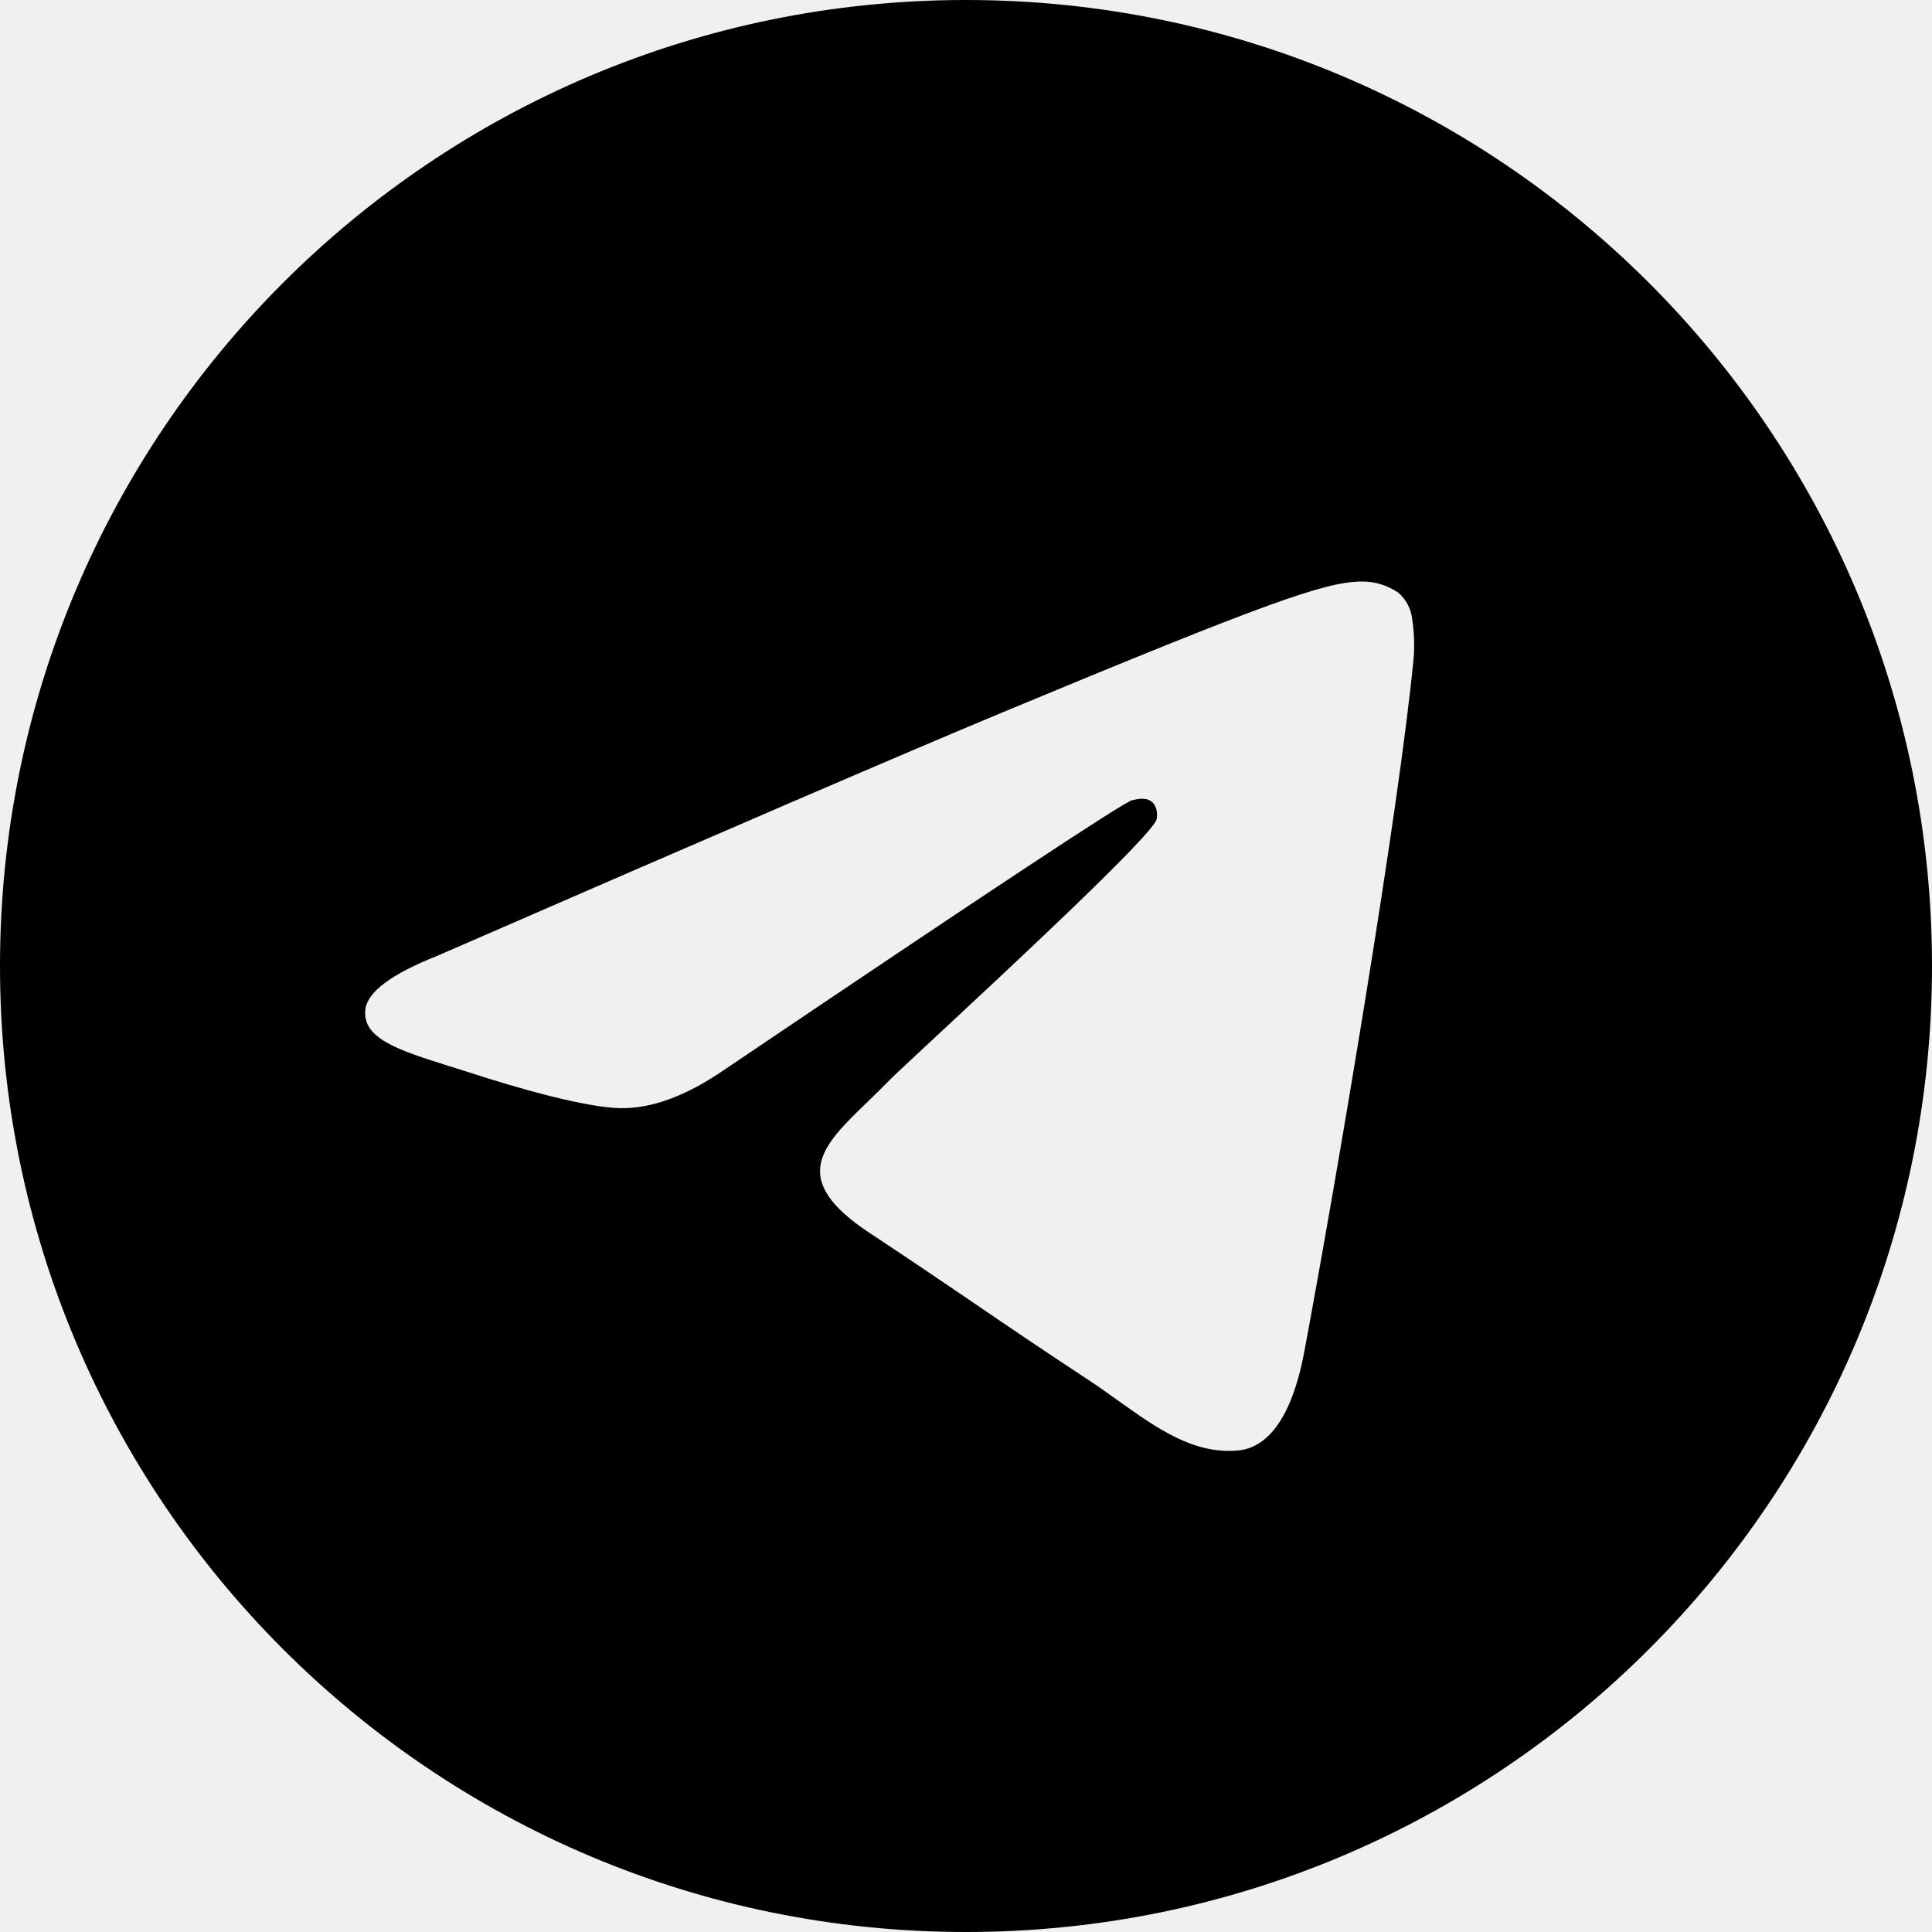
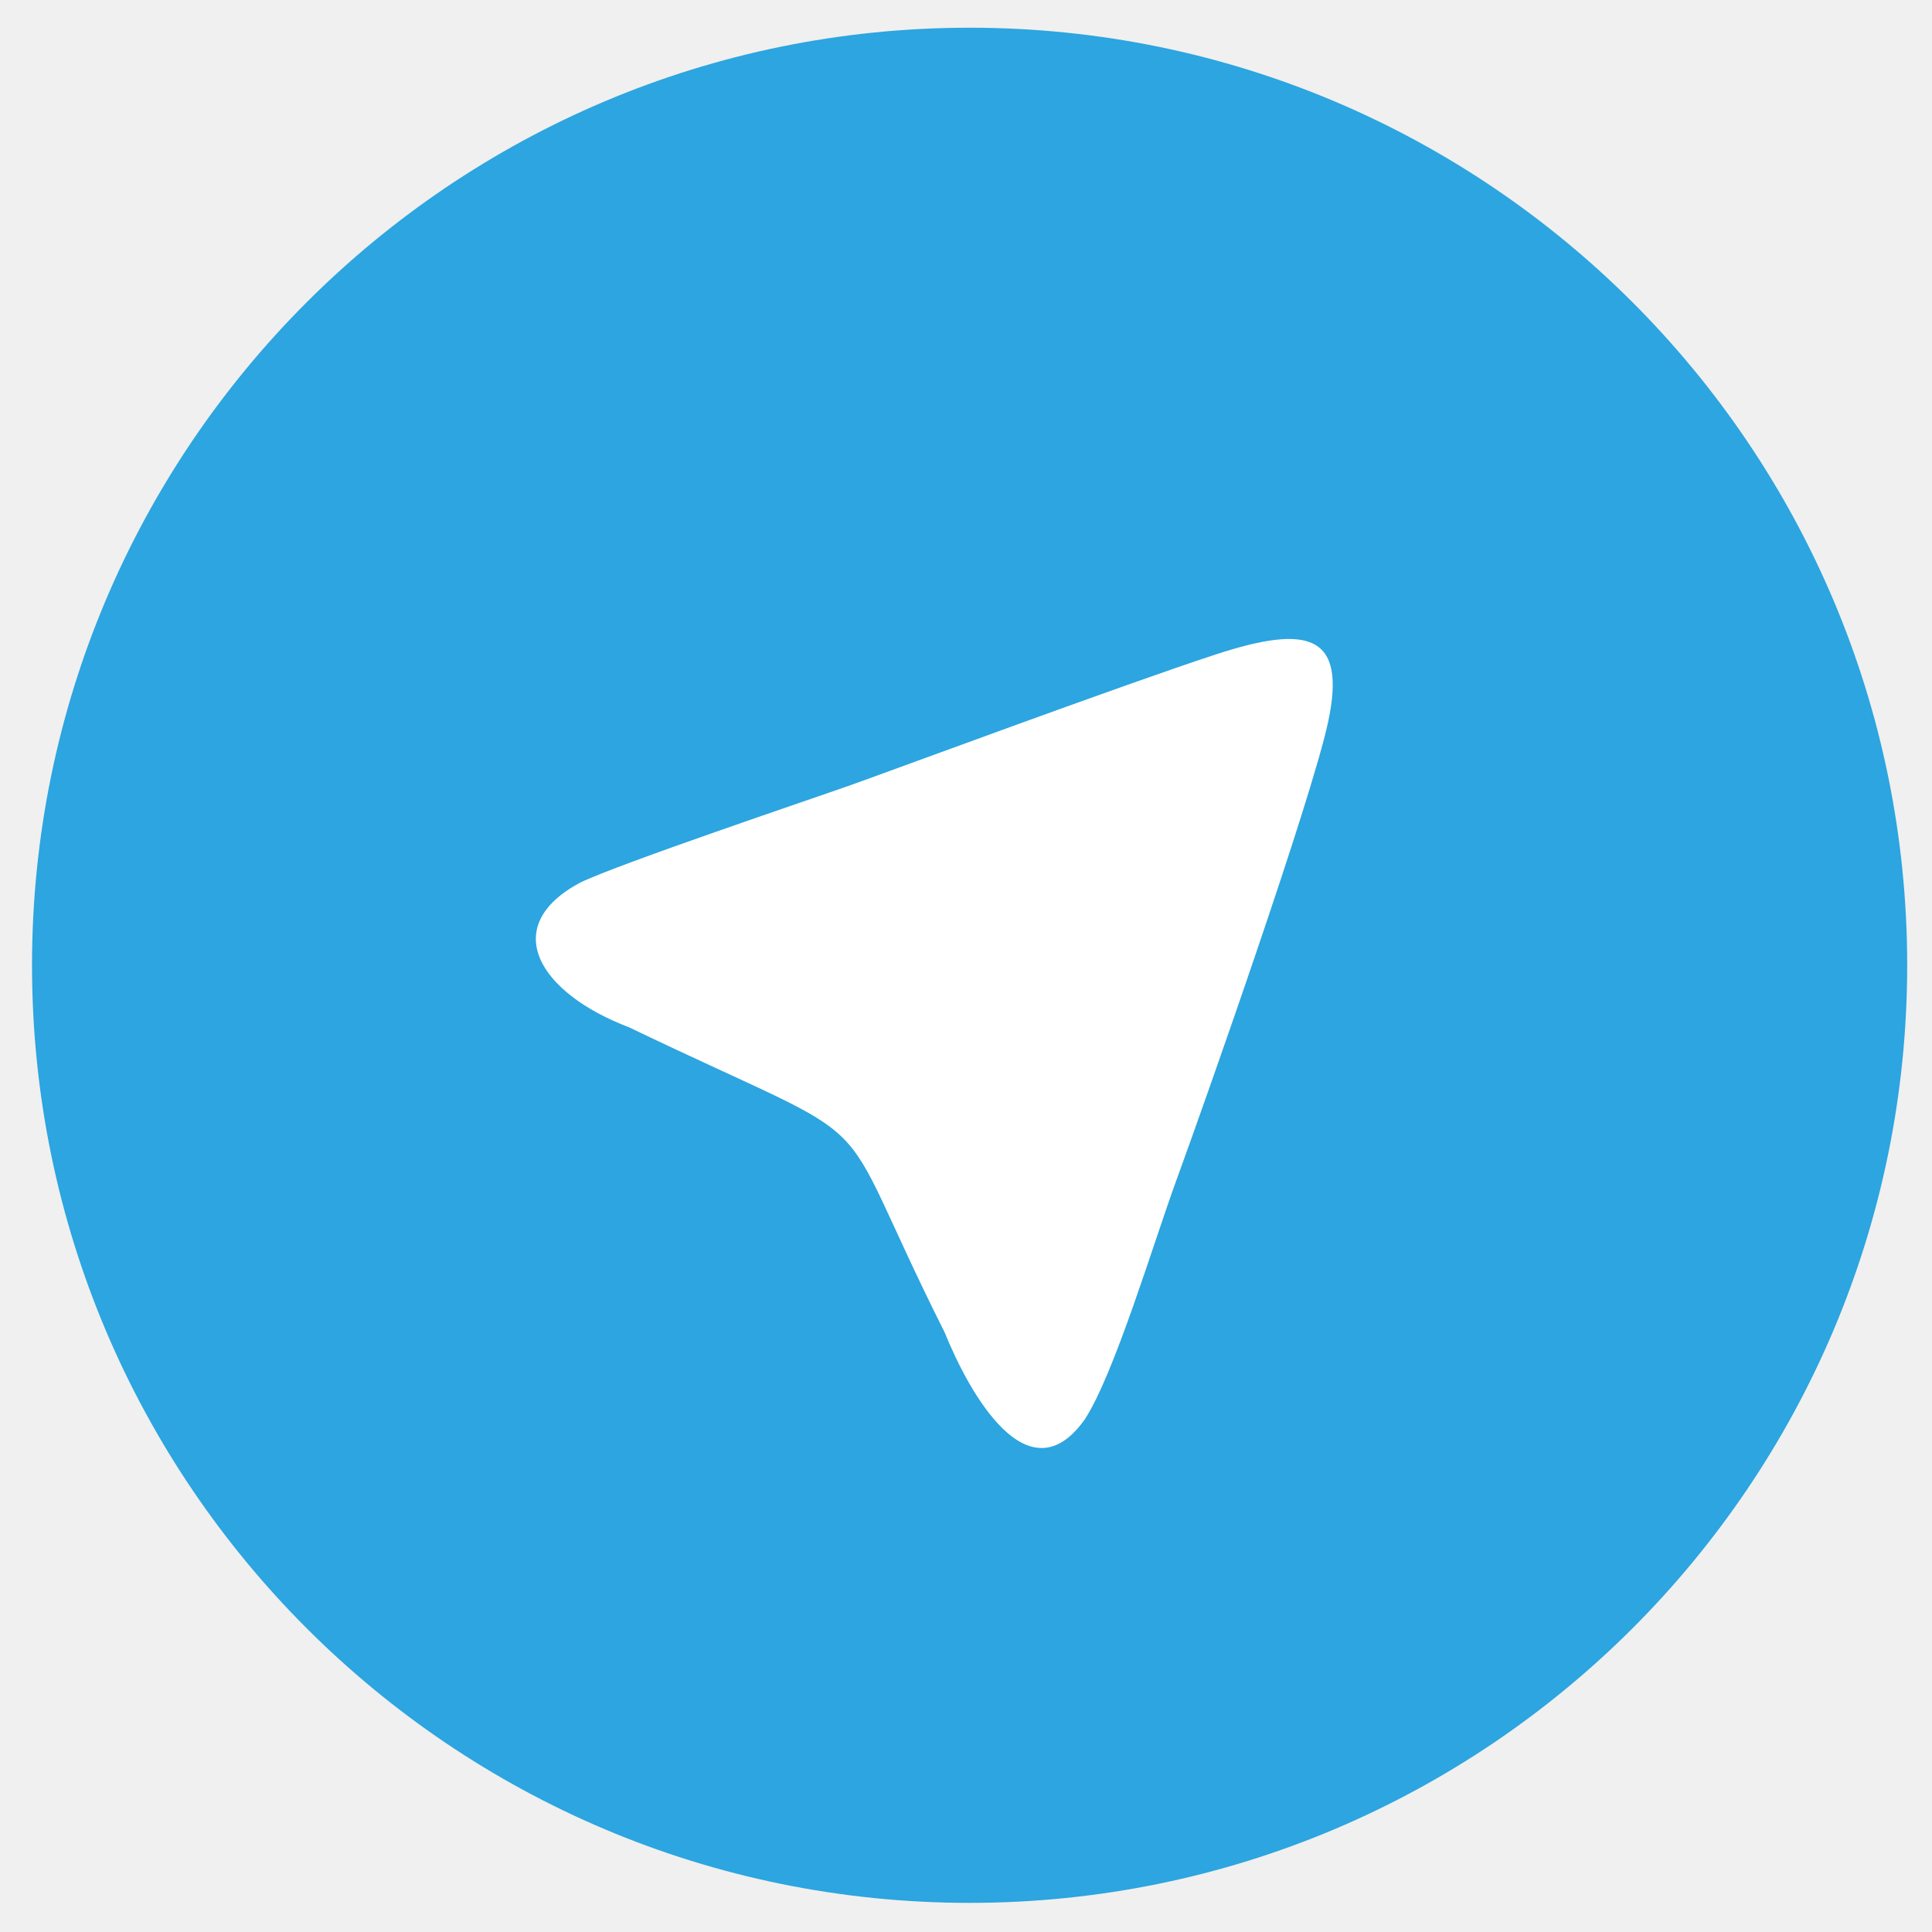
- <svg xmlns="http://www.w3.org/2000/svg" width="16" height="16" fill="currentColor" class="bi bi-telegram" viewBox="0 0 16 16">
-   <path d="M16 8A8 8 0 1 1 0 8a8 8 0 0 1 16 0zM8.287 5.906c-.778.324-2.334.994-4.666 2.01-.378.15-.577.298-.595.442-.03.243.275.339.69.47l.175.055c.408.133.958.288 1.243.294.26.006.549-.1.868-.32 2.179-1.471 3.304-2.214 3.374-2.23.05-.012.12-.026.166.016.047.041.042.12.037.141-.03.129-1.227 1.241-1.846 1.817-.193.18-.33.307-.358.336a8.154 8.154 0 0 1-.188.186c-.38.366-.664.64.015 1.088.327.216.589.393.85.571.284.194.568.387.936.629.093.06.183.125.27.187.331.236.63.448.997.414.214-.02.435-.22.547-.82.265-1.417.786-4.486.906-5.751a1.426 1.426 0 0 0-.013-.315.337.337 0 0 0-.114-.217.526.526 0 0 0-.31-.093c-.3.005-.763.166-2.984 1.09z" />
+ <svg xmlns="http://www.w3.org/2000/svg" id="svg3007" version="1.1" width="256" height="256">
+   <defs id="defs3011" />
+   <path style="fill:#2ca5e0;fill-opacity:1;stroke:none" d="m 252.713,127.906 c 0,68.613 -55.622,124.235 -124.235,124.235 -68.613,0 -124.235,-55.622 -124.235,-124.235 0,-68.613 55.622,-124.235 124.235,-124.235 68.613,0 124.235,55.622 124.235,124.235 z" id="path3019" />
+   <path style="fill:#ffffff;fill-opacity:1;stroke:none" d="m 155.912,156.286 c 3.822,-10.446 17.817,-50.173 20.064,-60.592 2.541,-11.78 -2.778,-12.931 -14.875,-8.979 -12.097,3.951 -43.119,15.449 -48.34,17.303 -5.221,1.853 -30.641,10.397 -35.912,12.946 -10.765,5.774 -5.528,14.585 6.506,19.161 35.968,17.265 25.755,8.467 41.812,40.413 3.305,8.161 11.097,22.062 18.56,11.554 3.923,-5.976 9.179,-23.59 12.184,-31.805 z" id="path3043" />
</svg>
